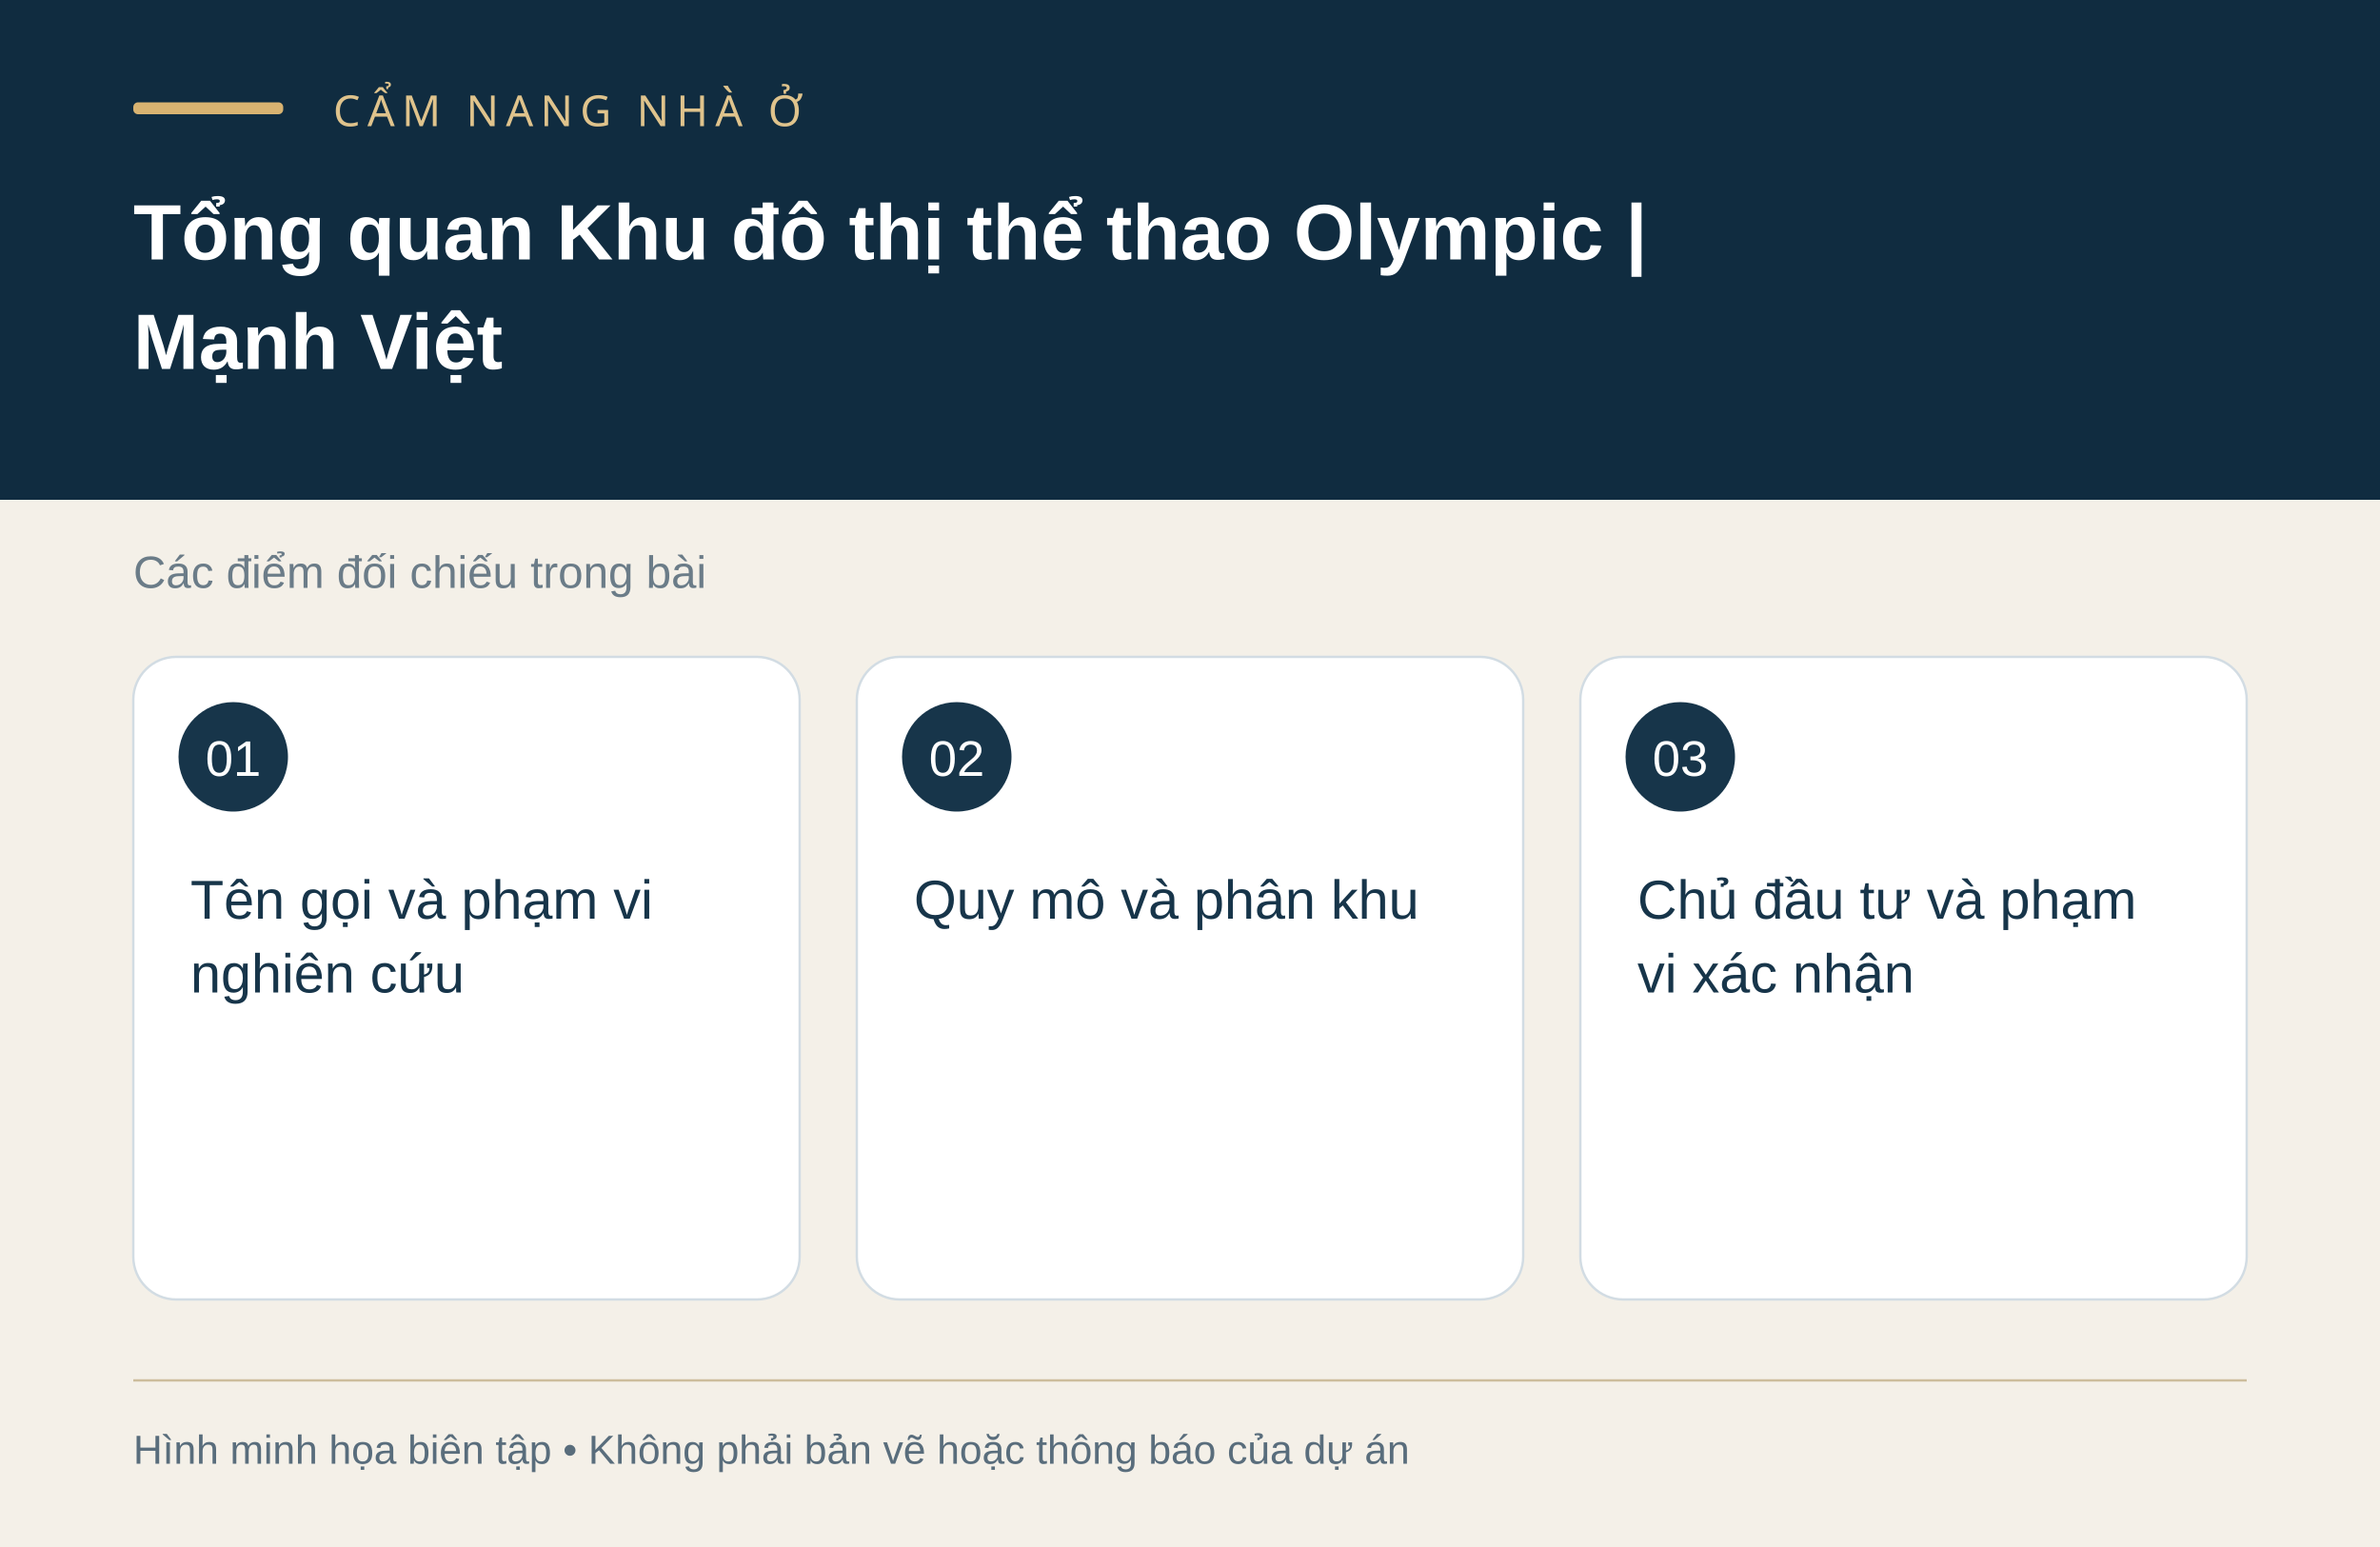
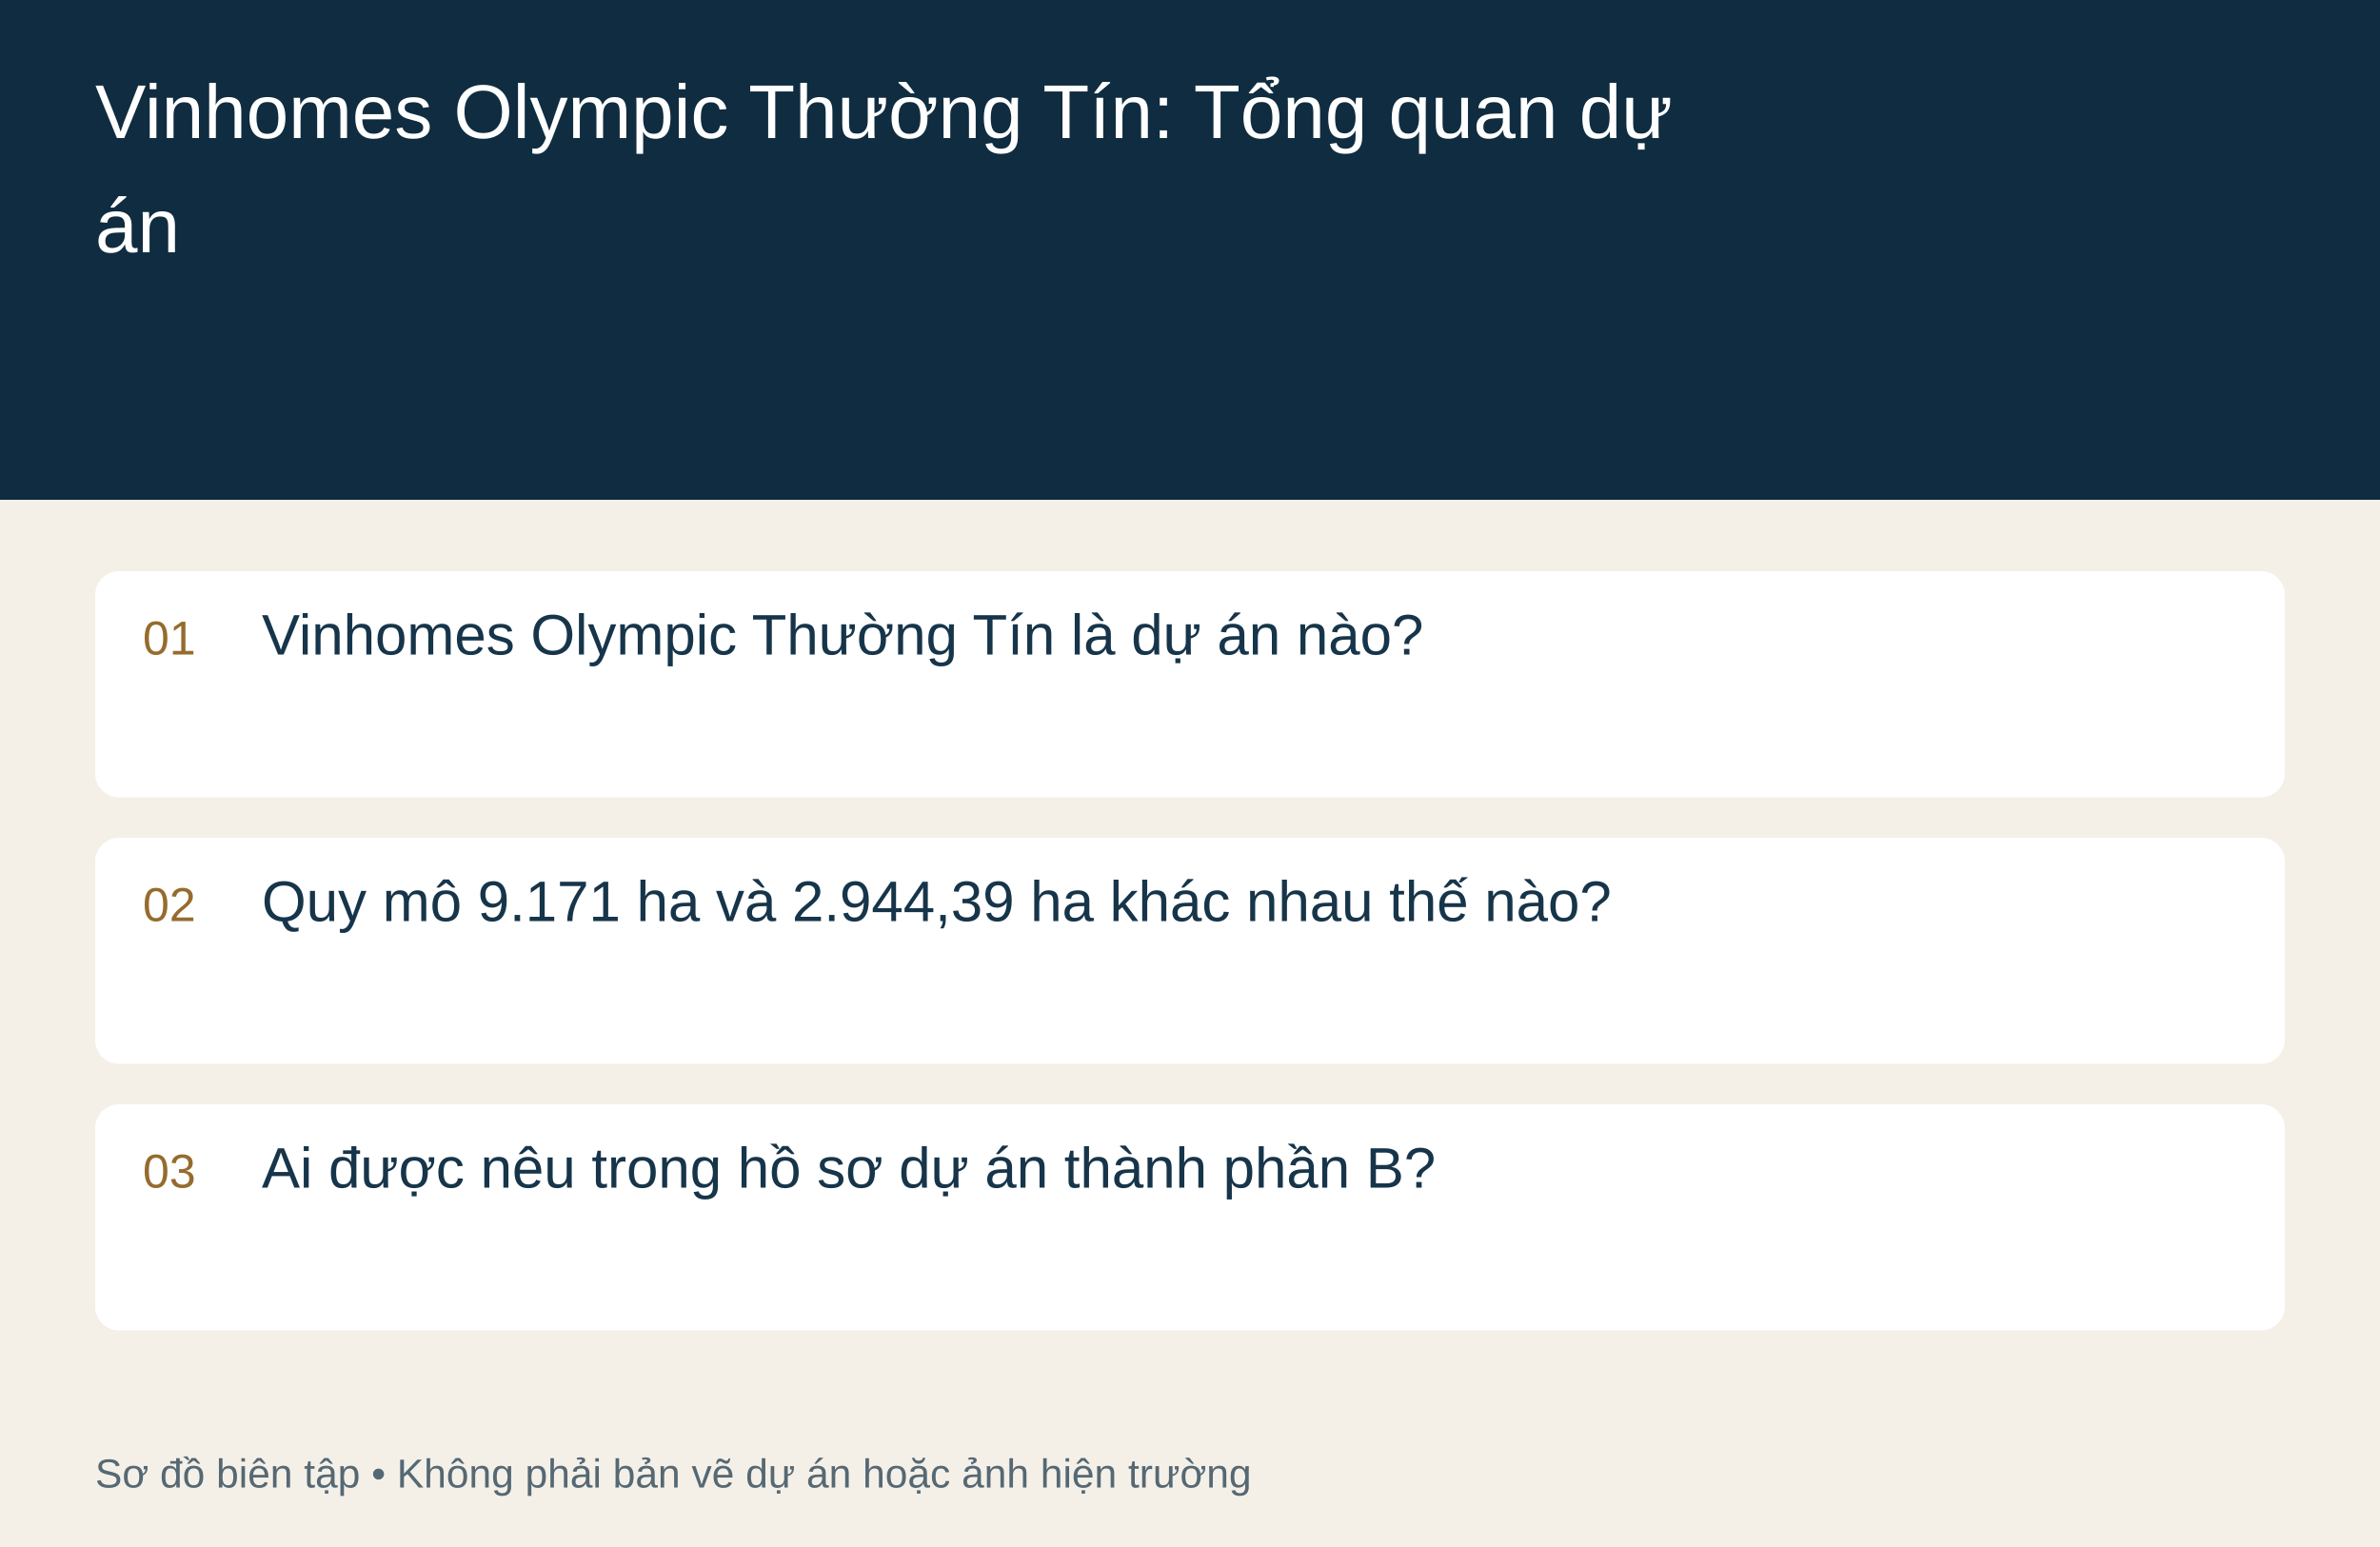
- <svg xmlns="http://www.w3.org/2000/svg" viewBox="0 0 1000 650" role="img" aria-labelledby="title desc">
+ <svg xmlns="http://www.w3.org/2000/svg" width="1000" height="650" viewBox="0 0 1000 650" role="img">
  <rect width="1000" height="650" fill="#f4f0e8" />
-   <path d="M0 0H1000V210H0Z" fill="#102c40" />
-   <rect x="56" y="43" width="63" height="5" rx="2" fill="#d8b371" />
-   <text x="140" y="53" font-family="sans-serif" font-size="18" letter-spacing="3" fill="#dfc38c">CẨM NANG NHÀ Ở</text>
-   <g font-family="Arial, sans-serif">
-     <text x="56" y="109" fill="#fff" font-size="33" font-weight="600">Tổng quan Khu đô thị thể thao Olympic |</text>
-     <text x="56" y="155" fill="#fff" font-size="33" font-weight="600">Mạnh Việt</text>
-     <text x="56" y="247" fill="#6b7c88" font-size="19">Các điểm đối chiếu trong bài</text>
-     <rect x="56" y="276" width="280" height="270" rx="18" fill="#fff" stroke="#d2dce3" />
-     <circle cx="98" cy="318" r="23" fill="#17354a" />
-     <text x="98" y="326" text-anchor="middle" fill="#fff" font-size="21">01</text>
-     <text x="80" y="386" fill="#17354a" font-size="23">Tên gọi và phạm vi</text>
-     <text x="80" y="417" fill="#17354a" font-size="23">nghiên cứu</text>
-     <rect x="360" y="276" width="280" height="270" rx="18" fill="#fff" stroke="#d2dce3" />
-     <circle cx="402" cy="318" r="23" fill="#17354a" />
-     <text x="402" y="326" text-anchor="middle" fill="#fff" font-size="21">02</text>
-     <text x="384" y="386" fill="#17354a" font-size="23">Quy mô và phân khu</text>
-     <rect x="664" y="276" width="280" height="270" rx="18" fill="#fff" stroke="#d2dce3" />
-     <circle cx="706" cy="318" r="23" fill="#17354a" />
-     <text x="706" y="326" text-anchor="middle" fill="#fff" font-size="21">03</text>
-     <text x="688" y="386" fill="#17354a" font-size="23">Chủ đầu tư và phạm</text>
-     <text x="688" y="417" fill="#17354a" font-size="23">vi xác nhận</text>
-     <path d="M56 580H944" stroke="#cdbd9d" />
-     <text x="56" y="615" fill="#596d7c" font-size="17">Hình minh họa biên tập • Không phải bản vẽ hoặc thông báo của dự án</text>
+   <rect width="1000" height="210" fill="#102c40" />
+   <g font-family="Arial,sans-serif">
+     <text x="40" y="58" fill="#fff" font-size="32">Vinhomes Olympic Thường Tín: Tổng quan dự</text>
+     <text x="40" y="106" fill="#fff" font-size="32">án</text>
+     <rect x="40" y="240" width="920" height="95" rx="10" fill="#fff" />
+     <text x="60" y="275" font-size="20" fill="#956c2e">01</text>
+     <text x="110" y="275" fill="#17354a" font-size="24">Vinhomes Olympic Thường Tín là dự án nào?</text>
+     <rect x="40" y="352" width="920" height="95" rx="10" fill="#fff" />
+     <text x="60" y="387" font-size="20" fill="#956c2e">02</text>
+     <text x="110" y="387" fill="#17354a" font-size="24">Quy mô 9.171 ha và 2.944,39 ha khác nhau thế nào?</text>
+     <rect x="40" y="464" width="920" height="95" rx="10" fill="#fff" />
+     <text x="60" y="499" font-size="20" fill="#956c2e">03</text>
+     <text x="110" y="499" fill="#17354a" font-size="24">Ai được nêu trong hồ sơ dự án thành phần B?</text>
+     <text x="40" y="625" fill="#556873" font-size="17">Sơ đồ biên tập • Không phải bản vẽ dự án hoặc ảnh hiện trường</text>
  </g>
</svg>
